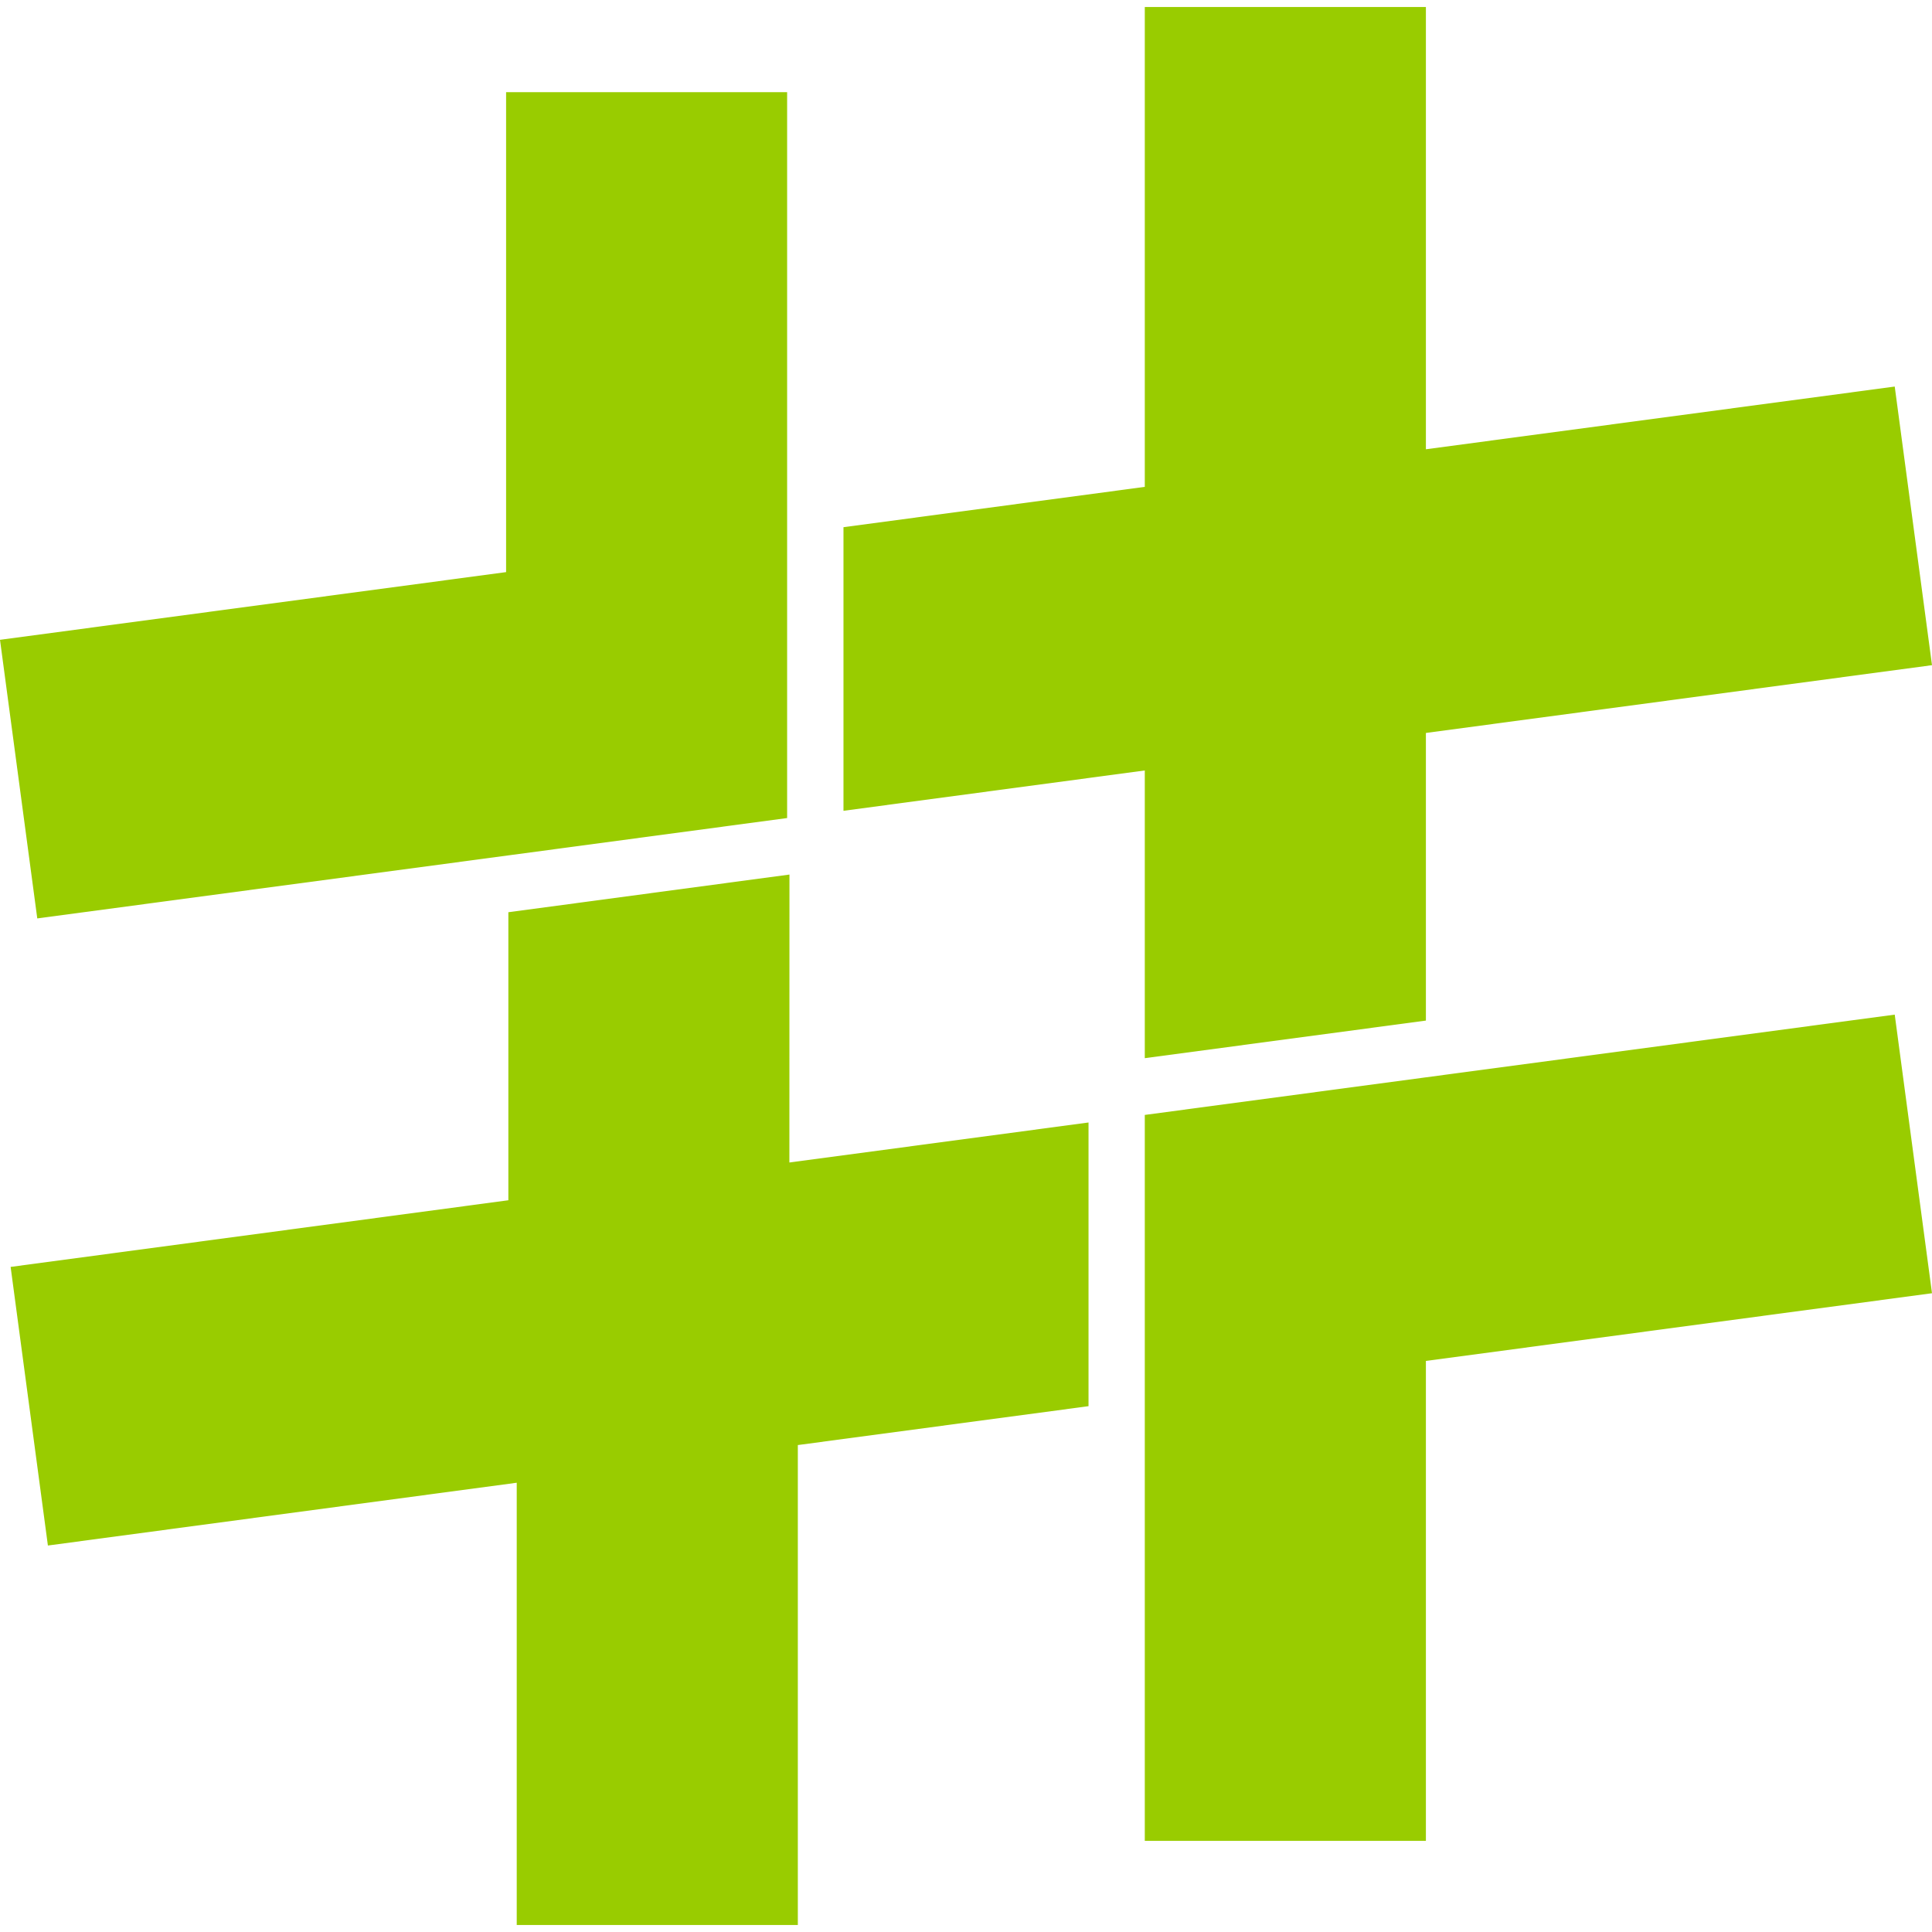
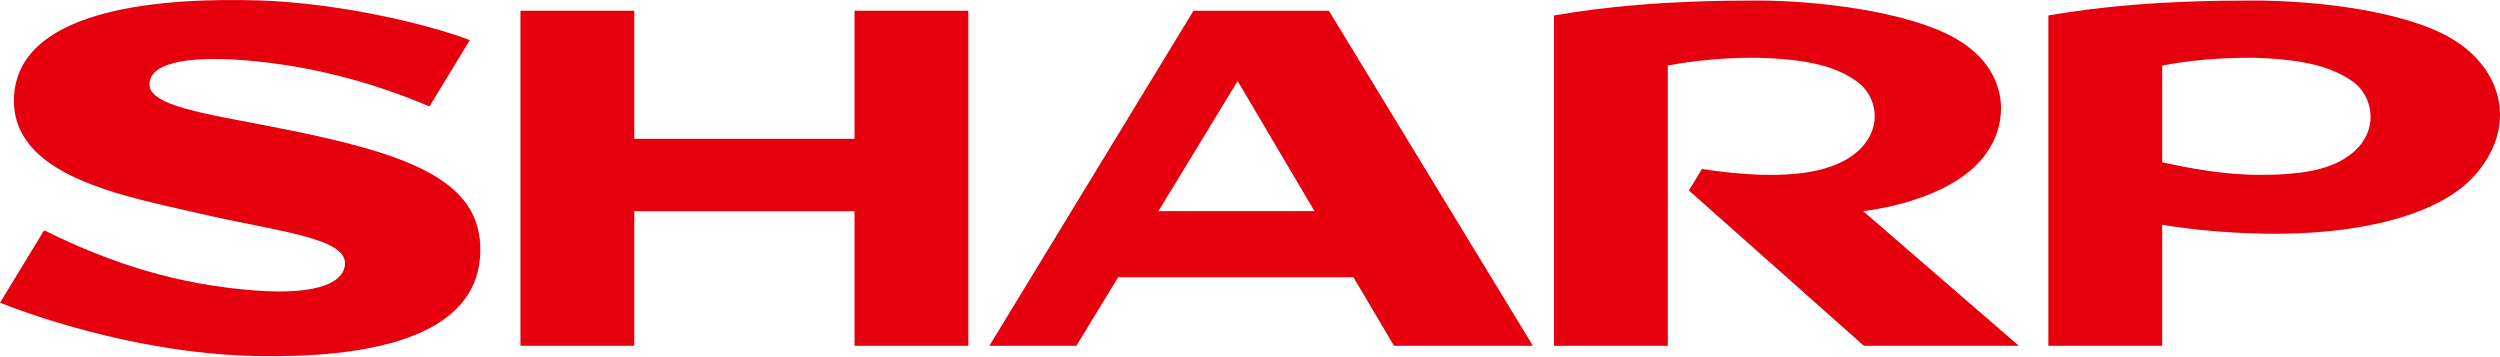
- <svg xmlns="http://www.w3.org/2000/svg" fill="#99CC00" role="img" viewBox="0 0 24 24">
-   <path d="M14.221.087v5.961l-3.743.501v3.523l3.743-.501v3.574l3.492-.467V9.105L24 8.263l-.463-3.461-5.824.779V.087zM6.287 1.145v5.962L0 7.948l.463 3.461 5.851-.783 3.464-.464V1.145zm3.52 9.719l-3.492.468v3.578l-6.183.828.463 3.461 5.824-.78v5.494h3.492v-5.962l3.611-.483V13.944l-3.716.497zm13.73 1.74l-5.824.779-3.492.467v9.018h3.492v-5.962L24 16.065Z" />
+ <svg xmlns="http://www.w3.org/2000/svg" version="1.1" id="svg9935" viewBox="0 0 1024 145.901" height="145.901" width="1024">
+   <defs id="defs9937" />
+   <g transform="matrix(3.436242,0,0,3.436242,-1078.331,-2174.393)" id="layer1">
+     <g transform="matrix(0,1.54597,1.54597,0,415.6706,649.3315)" id="g9277">
+       <path id="path9279" style="fill:#e6000d;fill-opacity:1;fill-rule:nonzero;stroke:none" d="m 0,0 0,-16.982 -9.878,0 0,-8.776 25.835,0 0,8.776 -10.38,0 0,16.982 10.38,0 0,8.775 -25.835,0 L -9.878,0 0,0" />
+     </g>
+     <g transform="matrix(0,1.54597,1.54597,0,451.8927,657.9518)" id="g9281">
+       <path id="path9283" style="fill:#e6000d;fill-opacity:1;fill-rule:nonzero;stroke:none" d="M 0,0 -10.032,6.111 0,12.035 0,0 m -15.455,2.707 25.835,-15.739 0,6.709 -5.286,3.219 0,18.145 5.286,3.123 0,10.713 -25.835,-15.735 0,-10.435" />
+     </g>
+     <g transform="matrix(0,1.54597,1.54597,0,550.3509,651.3691)" id="g9285">
+       <path id="path9287" style="fill:#e6000d;fill-opacity:1;fill-rule:nonzero;stroke:none" d="m 0,0 c -2.738,2.09 -6.749,1.807 -9.046,-2.207 -2.147,-3.74 -2.937,-10.879 -2.937,-15.34 0,-7.136 0.485,-11.73 1.153,-15.638 l 25.469,0 0,8.773 -21.604,0 c -0.626,3.16 -0.64,6.369 -0.584,7.568 0.154,3.483 0.696,5.444 1.807,7.01 1.155,1.619 3.708,2.059 5.48,-0.041 1.321,-1.574 2.359,-4.765 1.27,-11.902 l 1.655,-1.008 11.976,13.494 0,11.947 L 4.259,-9.347 C 3.885,-6.463 2.732,-2.09 0,0" />
+     </g>
+     <g transform="matrix(0,1.54597,1.54597,0,346.1174,647.8612)" id="g9289">
+       <path id="path9291" style="fill:#e6000d;fill-opacity:1;fill-rule:nonzero;stroke:none" d="m 0,0 c -0.985,-5.067 -1.597,-9.373 -3.241,-9.373 -1.82,0 -2.289,3.482 -1.766,8.416 0.494,4.666 1.715,9.066 3.461,13.17 L -6.659,15.33 C -7.922,12.013 -9.54,5.177 -9.724,-1.03 c -0.197,-6.8 0.413,-18.281 7.289,-18.777 6.294,-0.453 7.798,8.516 9.166,14.397 1.335,5.736 1.818,11.113 3.804,11.113 1.396,0 2.486,-1.895 2.11,-6.908 C 12.194,-7.239 10.545,-12.373 8,-17.494 l 5.588,-3.403 c 2.22,5.68 4.003,13.129 4.114,19.84 C 17.835,6.922 16.548,15.931 9.714,16.135 4.011,16.302 2.019,10.394 0,0" />
+     </g>
+     <g transform="matrix(0,1.54597,1.54597,0,594.1853,651.0413)" id="g9293">
+       <path id="path9295" style="fill:#e6000d;fill-opacity:1;fill-rule:nonzero;stroke:none" d="m 0,0 c 1.242,-1.516 1.682,-3.731 1.672,-7.227 -0.009,-2.578 -0.483,-5.246 -0.976,-7.42 l -7.449,0 c -0.626,3.158 -0.635,6.424 -0.585,7.623 0.148,3.502 0.741,5.545 1.808,7.063 C -4.421,1.619 -1.759,2.146 0,0 m -8.834,7.67 c -2.115,-3.573 -2.937,-10.262 -2.937,-15.397 0,-7.139 0.485,-11.787 1.152,-15.695 l 25.47,0 0,8.775 -9.331,0 c 0.453,2.713 0.716,6.112 0.694,9.053 C 6.153,1.586 4.466,6.922 1.822,9.351 -1.94,12.812 -6.483,11.65 -8.834,7.67" />
+     </g>
+   </g>
</svg>
